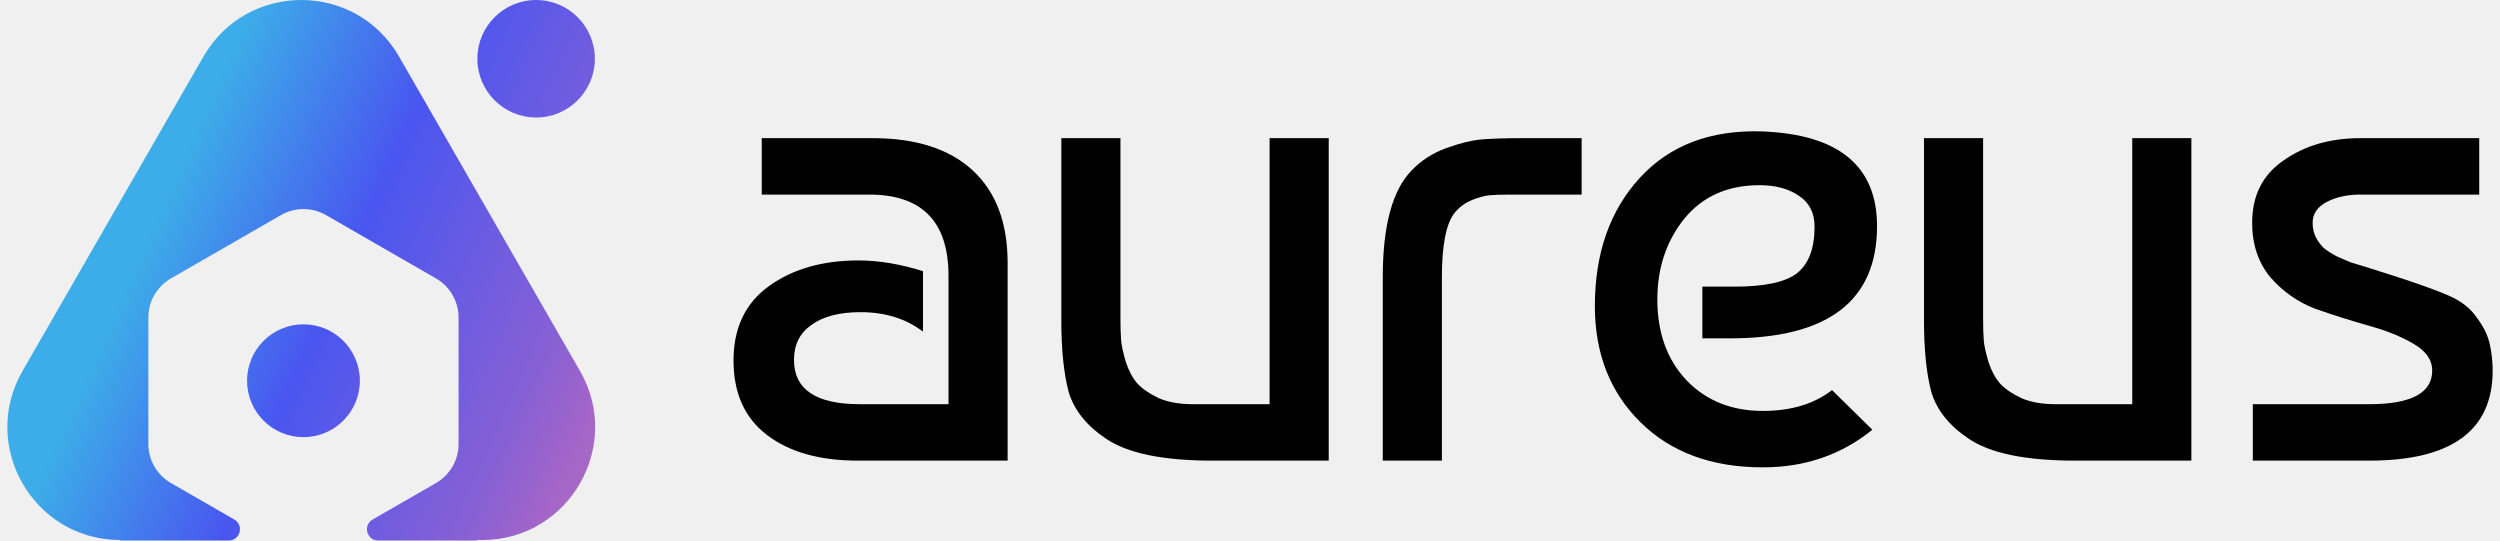
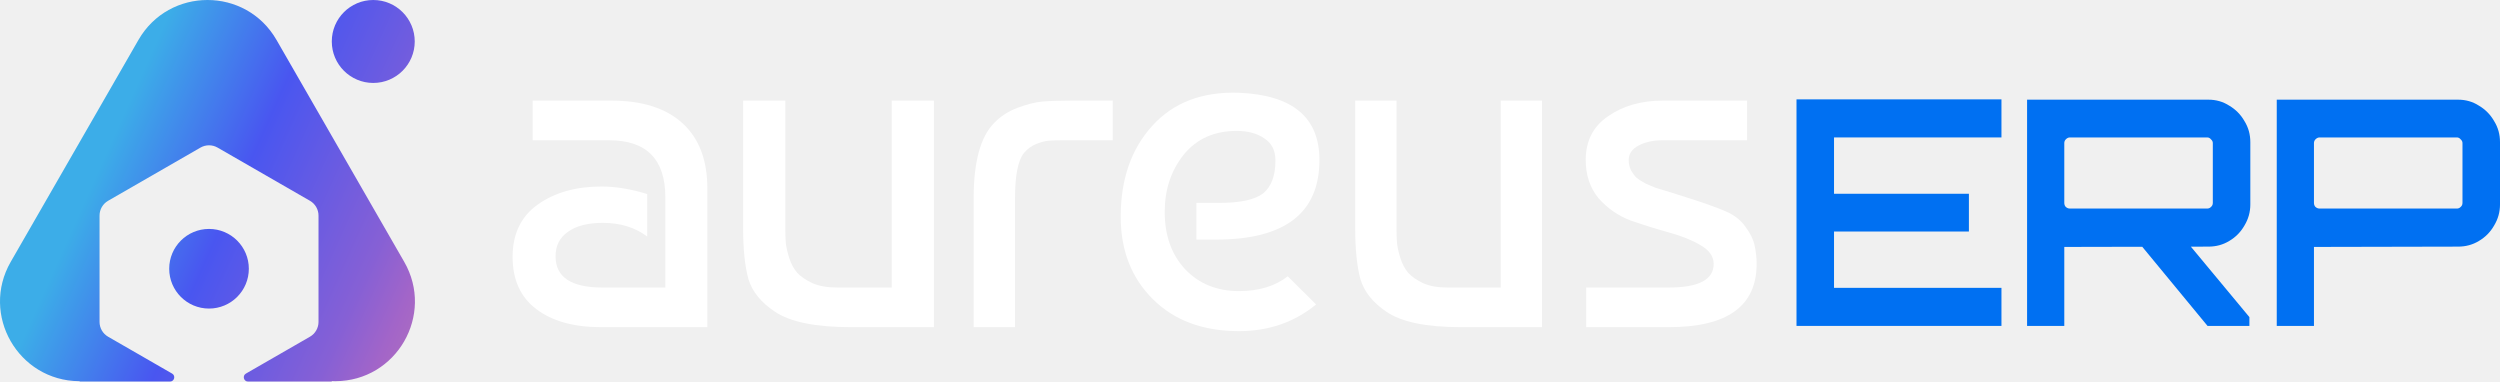
- <svg xmlns="http://www.w3.org/2000/svg" width="222" height="48" viewBox="0 0 222 48" fill="none">
-   <path d="M220.156 12.268V17.279H209.596C208.443 17.279 207.449 17.498 206.613 17.935C205.778 18.373 205.361 18.989 205.361 19.785C205.361 20.262 205.46 20.7 205.659 21.097C205.858 21.455 206.076 21.754 206.315 21.992C206.593 22.231 206.991 22.489 207.508 22.768C208.065 23.006 208.483 23.186 208.761 23.305C209.079 23.384 210.352 23.782 212.579 24.498C214.807 25.214 216.457 25.811 217.531 26.288C218.605 26.765 219.42 27.421 219.977 28.256C220.574 29.052 220.951 29.847 221.111 30.643C221.27 31.398 221.349 32.154 221.349 32.91C221.349 38.239 217.69 40.904 210.372 40.904H200.051V35.893H210.372C214.111 35.893 215.98 34.899 215.98 32.91C215.98 31.955 215.423 31.16 214.309 30.523C213.236 29.887 211.903 29.35 210.312 28.913C208.761 28.475 207.19 27.978 205.599 27.421C204.048 26.825 202.716 25.89 201.602 24.617C200.528 23.305 199.991 21.694 199.991 19.785C199.991 17.359 200.926 15.509 202.795 14.237C204.665 12.924 206.932 12.268 209.596 12.268H220.156Z" fill="black" />
-   <path d="M194.594 40.904H184.273C179.858 40.904 176.696 40.248 174.787 38.935C173.077 37.782 171.983 36.41 171.506 34.819C171.068 33.188 170.85 31.061 170.85 28.436V12.268H176.1V28.376C176.1 29.092 176.12 29.708 176.159 30.225C176.199 30.703 176.338 31.339 176.577 32.134C176.816 32.89 177.154 33.526 177.591 34.043C178.029 34.521 178.665 34.958 179.5 35.356C180.335 35.714 181.35 35.893 182.543 35.893H189.344V12.268H194.594V40.904Z" fill="black" />
-   <path d="M156.539 11.671C163.3 11.95 166.681 14.754 166.681 20.083C166.681 26.725 162.326 30.046 153.616 30.046H151.169V25.453H154.033C156.698 25.453 158.547 25.055 159.581 24.259C160.616 23.424 161.133 22.052 161.133 20.143C161.133 18.91 160.675 17.995 159.76 17.399C158.846 16.762 157.672 16.444 156.241 16.444C153.417 16.444 151.189 17.438 149.559 19.427C147.968 21.416 147.172 23.802 147.172 26.586C147.172 29.529 148.027 31.916 149.738 33.745C151.488 35.575 153.755 36.49 156.539 36.49C159.045 36.49 161.093 35.873 162.684 34.64L166.263 38.16C163.519 40.387 160.277 41.501 156.539 41.501C152.005 41.501 148.385 40.169 145.681 37.504C142.976 34.839 141.624 31.399 141.624 27.183C141.624 22.489 142.956 18.691 145.621 15.788C148.286 12.884 151.925 11.512 156.539 11.671Z" fill="black" />
-   <path d="M122.79 40.904V24.617C122.79 20.043 123.645 16.881 125.355 15.132C126.191 14.257 127.205 13.6 128.398 13.163C129.591 12.725 130.625 12.467 131.5 12.387C132.415 12.308 133.648 12.268 135.199 12.268H140.449V17.279H134.125C133.33 17.279 132.713 17.299 132.276 17.339C131.838 17.379 131.321 17.518 130.725 17.756C130.128 17.995 129.611 18.373 129.174 18.89C128.418 19.845 128.04 21.754 128.04 24.617V40.904H122.79Z" fill="black" />
-   <path d="M117.99 40.904H107.669C103.255 40.904 100.093 40.248 98.184 38.935C96.473 37.782 95.38 36.41 94.902 34.819C94.465 33.188 94.246 31.061 94.246 28.436V12.268H99.496V28.376C99.496 29.092 99.516 29.708 99.556 30.225C99.596 30.703 99.735 31.339 99.973 32.134C100.212 32.89 100.55 33.526 100.988 34.043C101.425 34.521 102.061 34.958 102.897 35.356C103.732 35.714 104.746 35.893 105.939 35.893H112.74V12.268H117.99V40.904Z" fill="black" />
-   <path d="M81.961 24.08V29.45C80.449 28.296 78.6 27.72 76.412 27.72C74.543 27.72 73.091 28.097 72.057 28.853C71.023 29.569 70.506 30.603 70.506 31.955C70.506 34.58 72.455 35.893 76.353 35.893H84.228V24.498C84.228 19.686 81.881 17.279 77.188 17.279H67.642V12.268H77.486C81.344 12.268 84.307 13.222 86.375 15.132C88.444 17.041 89.478 19.785 89.478 23.364V40.904H76.174C72.793 40.904 70.108 40.149 68.12 38.637C66.131 37.126 65.137 34.918 65.137 32.015C65.137 29.112 66.191 26.904 68.299 25.393C70.407 23.881 73.052 23.126 76.233 23.126C78.023 23.126 79.932 23.444 81.961 24.08Z" fill="black" />
-   <path d="M52.825 5.217C52.825 8.099 50.489 10.435 47.608 10.435C44.726 10.435 42.391 8.099 42.391 5.217C42.391 2.336 44.726 0 47.608 0C50.489 0 52.825 2.336 52.825 5.217Z" fill="url(#paint0_linear_76_9)" />
-   <path d="M42.796 47.953L42.819 47.953L42.843 47.953C50.535 47.935 55.341 39.61 51.502 32.938L35.434 5.02C31.581 -1.673 21.922 -1.673 18.069 5.021L2.002 32.938C-1.827 39.59 2.94 47.886 10.591 47.952L10.675 47.953L10.669 48H20.307C21.331 48 21.693 46.644 20.806 46.133L15.177 42.892C13.937 42.178 13.173 40.857 13.173 39.426V28.192C13.173 26.761 13.937 25.439 15.177 24.725L24.951 19.097C26.187 18.386 27.707 18.386 28.943 19.097L38.717 24.725C39.957 25.439 40.721 26.761 40.721 28.192V39.426C40.721 40.857 39.957 42.178 38.717 42.892L33.088 46.133C32.201 46.644 32.563 48 33.587 48H42.391L42.387 47.937C42.482 47.943 42.564 47.946 42.63 47.949C42.709 47.952 42.766 47.952 42.796 47.953Z" fill="url(#paint1_linear_76_9)" />
-   <path d="M26.946 38.818C29.712 38.818 31.955 36.575 31.955 33.809C31.955 31.043 29.712 28.8 26.946 28.8C24.18 28.8 21.938 31.043 21.938 33.809C21.938 36.575 24.18 38.818 26.946 38.818Z" fill="url(#paint2_linear_76_9)" />
+ <svg xmlns="http://www.w3.org/2000/svg" width="629" height="96" viewBox="0 0 629 96" fill="none">
+   <path d="M439.568 25.314V35.289H418.308C415.986 35.289 413.984 35.725 412.303 36.596C410.621 37.467 409.78 38.694 409.78 40.277C409.78 41.227 409.98 42.098 410.381 42.889C410.781 43.602 411.222 44.196 411.702 44.671C412.263 45.146 413.063 45.66 414.104 46.215C415.225 46.69 416.066 47.046 416.627 47.283C417.267 47.441 419.83 48.233 424.314 49.658C428.798 51.083 432.121 52.271 434.283 53.221C436.445 54.171 438.087 55.477 439.208 57.139C440.409 58.723 441.169 60.306 441.49 61.889C441.81 63.394 441.97 64.898 441.97 66.402C441.97 77.01 434.603 82.314 419.87 82.314H399.09V72.34H419.87C427.397 72.34 431.16 70.36 431.16 66.402C431.16 64.502 430.039 62.919 427.797 61.652C425.635 60.385 422.953 59.316 419.75 58.446C416.627 57.575 413.464 56.585 410.261 55.477C407.138 54.289 404.455 52.429 402.213 49.896C400.051 47.283 398.97 44.077 398.97 40.277C398.97 35.448 400.852 31.767 404.615 29.233C408.379 26.621 412.943 25.314 418.308 25.314H439.568Z" fill="white" />
+   <path d="M387.97 82.314H367.541C358.802 82.314 352.543 81.008 348.764 78.396C345.379 76.1 343.214 73.369 342.269 70.202C341.403 66.956 340.97 62.721 340.97 57.496V25.314H351.362V57.377C351.362 58.802 351.402 60.029 351.48 61.058C351.559 62.008 351.835 63.275 352.307 64.858C352.779 66.362 353.448 67.629 354.314 68.658C355.18 69.608 356.44 70.479 358.093 71.271C359.747 71.983 361.754 72.34 364.116 72.34H377.578V25.314H387.97V82.314Z" fill="white" />
+   <path d="M311.732 23.339C325.224 23.899 331.97 29.537 331.97 40.252C331.97 53.607 323.28 60.284 305.899 60.284H301.018V51.048H306.732C312.05 51.048 315.74 50.248 317.804 48.649C319.867 46.97 320.899 44.211 320.899 40.372C320.899 37.893 319.986 36.054 318.161 34.855C316.335 33.575 313.994 32.935 311.137 32.935C305.502 32.935 301.058 34.935 297.804 38.933C294.629 42.931 293.042 47.729 293.042 53.327C293.042 59.245 294.748 64.043 298.161 67.721C301.653 71.399 306.177 73.239 311.732 73.239C316.732 73.239 320.819 71.999 323.994 69.52L331.137 76.597C325.661 81.075 319.192 83.314 311.732 83.314C302.684 83.314 295.462 80.636 290.065 75.278C284.669 69.92 281.97 63.003 281.97 54.526C281.97 45.09 284.629 37.453 289.946 31.616C295.264 25.778 302.526 23.02 311.732 23.339Z" fill="white" />
+   <path d="M244.97 82.314V49.896C244.97 40.791 246.665 34.498 250.055 31.015C251.71 29.273 253.72 27.966 256.085 27.096C258.45 26.225 260.499 25.71 262.234 25.552C264.047 25.394 266.49 25.314 269.565 25.314H279.97V35.289H267.436C265.86 35.289 264.638 35.329 263.771 35.408C262.904 35.487 261.879 35.764 260.697 36.239C259.514 36.715 258.489 37.467 257.622 38.496C256.124 40.396 255.376 44.196 255.376 49.896V82.314H244.97Z" fill="white" />
+   <path d="M234.97 82.314H214.106C205.181 82.314 198.789 81.008 194.93 78.396C191.473 76.1 189.262 73.369 188.297 70.202C187.412 66.956 186.97 62.721 186.97 57.496V25.314H197.583V57.377C197.583 58.802 197.623 60.029 197.704 61.058C197.784 62.008 198.066 63.275 198.548 64.858C199.031 66.362 199.714 67.629 200.598 68.658C201.483 69.608 202.769 70.479 204.458 71.271C206.146 71.983 208.196 72.34 210.608 72.34H224.357V25.314H234.97V82.314Z" fill="white" />
+   <path d="M162.838 48.827V59.514C159.795 57.219 156.072 56.071 151.669 56.071C147.906 56.071 144.983 56.823 142.902 58.327C140.82 59.752 139.779 61.81 139.779 64.502C139.779 69.727 143.702 72.34 151.549 72.34H167.402V49.658C167.402 40.079 162.678 35.289 153.23 35.289H134.014V25.314H153.831C161.597 25.314 167.562 27.215 171.725 31.015C175.889 34.815 177.97 40.277 177.97 47.402V82.314H151.188C144.383 82.314 138.978 80.81 134.975 77.802C130.972 74.794 128.97 70.4 128.97 64.621C128.97 58.842 131.092 54.448 135.335 51.44C139.579 48.431 144.903 46.927 151.308 46.927C154.911 46.927 158.755 47.56 162.838 48.827Z" fill="white" />
+   <path d="M104.348 10.435C104.348 16.198 99.676 20.87 93.913 20.87C88.15 20.87 83.478 16.198 83.478 10.435C83.478 4.672 88.15 0 93.913 0C99.676 0 104.348 4.672 104.348 10.435Z" fill="url(#paint0_linear_2011_54)" />
+   <path d="M84.289 95.905L84.335 95.905L84.384 95.905C99.767 95.871 109.379 79.219 101.7 65.877L69.565 10.041C61.859 -3.347 42.541 -3.347 34.836 10.041L2.7 65.877C-4.956 79.18 4.577 95.772 19.88 95.905L20.047 95.906L20.035 96H42.769C43.87 96 44.26 94.542 43.306 93.992L27.199 84.718C25.865 83.95 25.044 82.528 25.044 80.99V54.245C25.044 52.706 25.865 51.285 27.199 50.517L50.445 37.132C51.773 36.367 53.409 36.367 54.738 37.132L77.984 50.517C79.317 51.285 80.139 52.706 80.139 54.245V80.99C80.139 82.528 79.317 83.95 77.984 84.718L61.877 93.992C60.923 94.542 61.312 96 62.413 96H83.478L83.472 95.874C83.662 95.885 83.825 95.893 83.957 95.897C84.116 95.903 84.23 95.905 84.289 95.905Z" fill="url(#paint1_linear_2011_54)" />
+   <path d="M52.59 77.635C58.122 77.635 62.607 73.15 62.607 67.618C62.607 62.085 58.122 57.6 52.59 57.6C47.057 57.6 42.572 62.085 42.572 67.618C42.572 73.15 47.057 77.635 52.59 77.635Z" fill="url(#paint2_linear_2011_54)" />
+   <path d="M452 82V25H503.567V34.579H461.44V48.75H495.376V58.25H461.44V72.421H503.567V82H452Z" fill="#0070F2" />
+   <path d="M555.417 82L538.176 61.1H550.425L565.949 79.783V82H555.417ZM510.013 82V25.079H555.651C557.576 25.079 559.318 25.581 560.878 26.583C562.491 27.533 563.765 28.826 564.701 30.462C565.689 32.046 566.183 33.814 566.183 35.767V51.442C566.183 53.342 565.689 55.11 564.701 56.746C563.765 58.382 562.491 59.675 560.878 60.625C559.318 61.575 557.576 62.05 555.651 62.05L519.375 62.129V82H510.013ZM520.779 52.471H555.339C555.704 52.471 556.016 52.339 556.276 52.075C556.588 51.811 556.744 51.468 556.744 51.046V36.004C556.744 35.635 556.588 35.318 556.276 35.054C556.016 34.737 555.704 34.579 555.339 34.579H520.779C520.415 34.579 520.077 34.737 519.765 35.054C519.505 35.318 519.375 35.635 519.375 36.004V51.046C519.375 51.468 519.505 51.811 519.765 52.075C520.077 52.339 520.415 52.471 520.779 52.471Z" fill="#0070F2" />
+   <path d="M572.83 82V25.079H618.468C620.392 25.079 622.135 25.581 623.695 26.583C625.307 27.533 626.582 28.826 627.518 30.462C628.506 32.046 629 33.814 629 35.767V51.442C629 53.342 628.506 55.11 627.518 56.746C626.582 58.382 625.307 59.675 623.695 60.625C622.135 61.575 620.392 62.05 618.468 62.05L582.192 62.129V82H572.83ZM583.596 52.471H618.156C618.52 52.471 618.832 52.339 619.092 52.075C619.404 51.811 619.56 51.468 619.56 51.046V36.004C619.56 35.635 619.404 35.318 619.092 35.054C618.832 34.737 618.52 34.579 618.156 34.579H583.596C583.232 34.579 582.894 34.737 582.582 35.054C582.322 35.318 582.192 35.635 582.192 36.004V51.046C582.192 51.468 582.322 51.811 582.582 52.075C582.894 52.339 583.232 52.471 583.596 52.471Z" fill="#0070F2" />
  <defs>
-     <linearGradient id="paint0_linear_76_9" x1="67.501" y1="46" x2="13.001" y2="21.5" gradientUnits="userSpaceOnUse">
+     <linearGradient id="paint0_linear_2011_54" x1="133.699" y1="92" x2="24.699" y2="43" gradientUnits="userSpaceOnUse">
      <stop stop-color="#CF8EA3" />
      <stop offset="0.295" stop-color="#A365C8" />
      <stop offset="0.397" stop-color="#8660D5" />
      <stop offset="0.716" stop-color="#4956F0" />
      <stop offset="1" stop-color="#3CADE8" />
    </linearGradient>
-     <linearGradient id="paint1_linear_76_9" x1="67.501" y1="46" x2="13.001" y2="21.5" gradientUnits="userSpaceOnUse">
+     <linearGradient id="paint1_linear_2011_54" x1="133.699" y1="92" x2="24.699" y2="43" gradientUnits="userSpaceOnUse">
      <stop stop-color="#CF8EA3" />
      <stop offset="0.295" stop-color="#A365C8" />
      <stop offset="0.397" stop-color="#8660D5" />
      <stop offset="0.716" stop-color="#4956F0" />
      <stop offset="1" stop-color="#3CADE8" />
    </linearGradient>
-     <linearGradient id="paint2_linear_76_9" x1="67.501" y1="46" x2="13.001" y2="21.5" gradientUnits="userSpaceOnUse">
+     <linearGradient id="paint2_linear_2011_54" x1="133.699" y1="92" x2="24.699" y2="43" gradientUnits="userSpaceOnUse">
      <stop stop-color="#CF8EA3" />
      <stop offset="0.295" stop-color="#A365C8" />
      <stop offset="0.397" stop-color="#8660D5" />
      <stop offset="0.716" stop-color="#4956F0" />
      <stop offset="1" stop-color="#3CADE8" />
    </linearGradient>
  </defs>
</svg>
